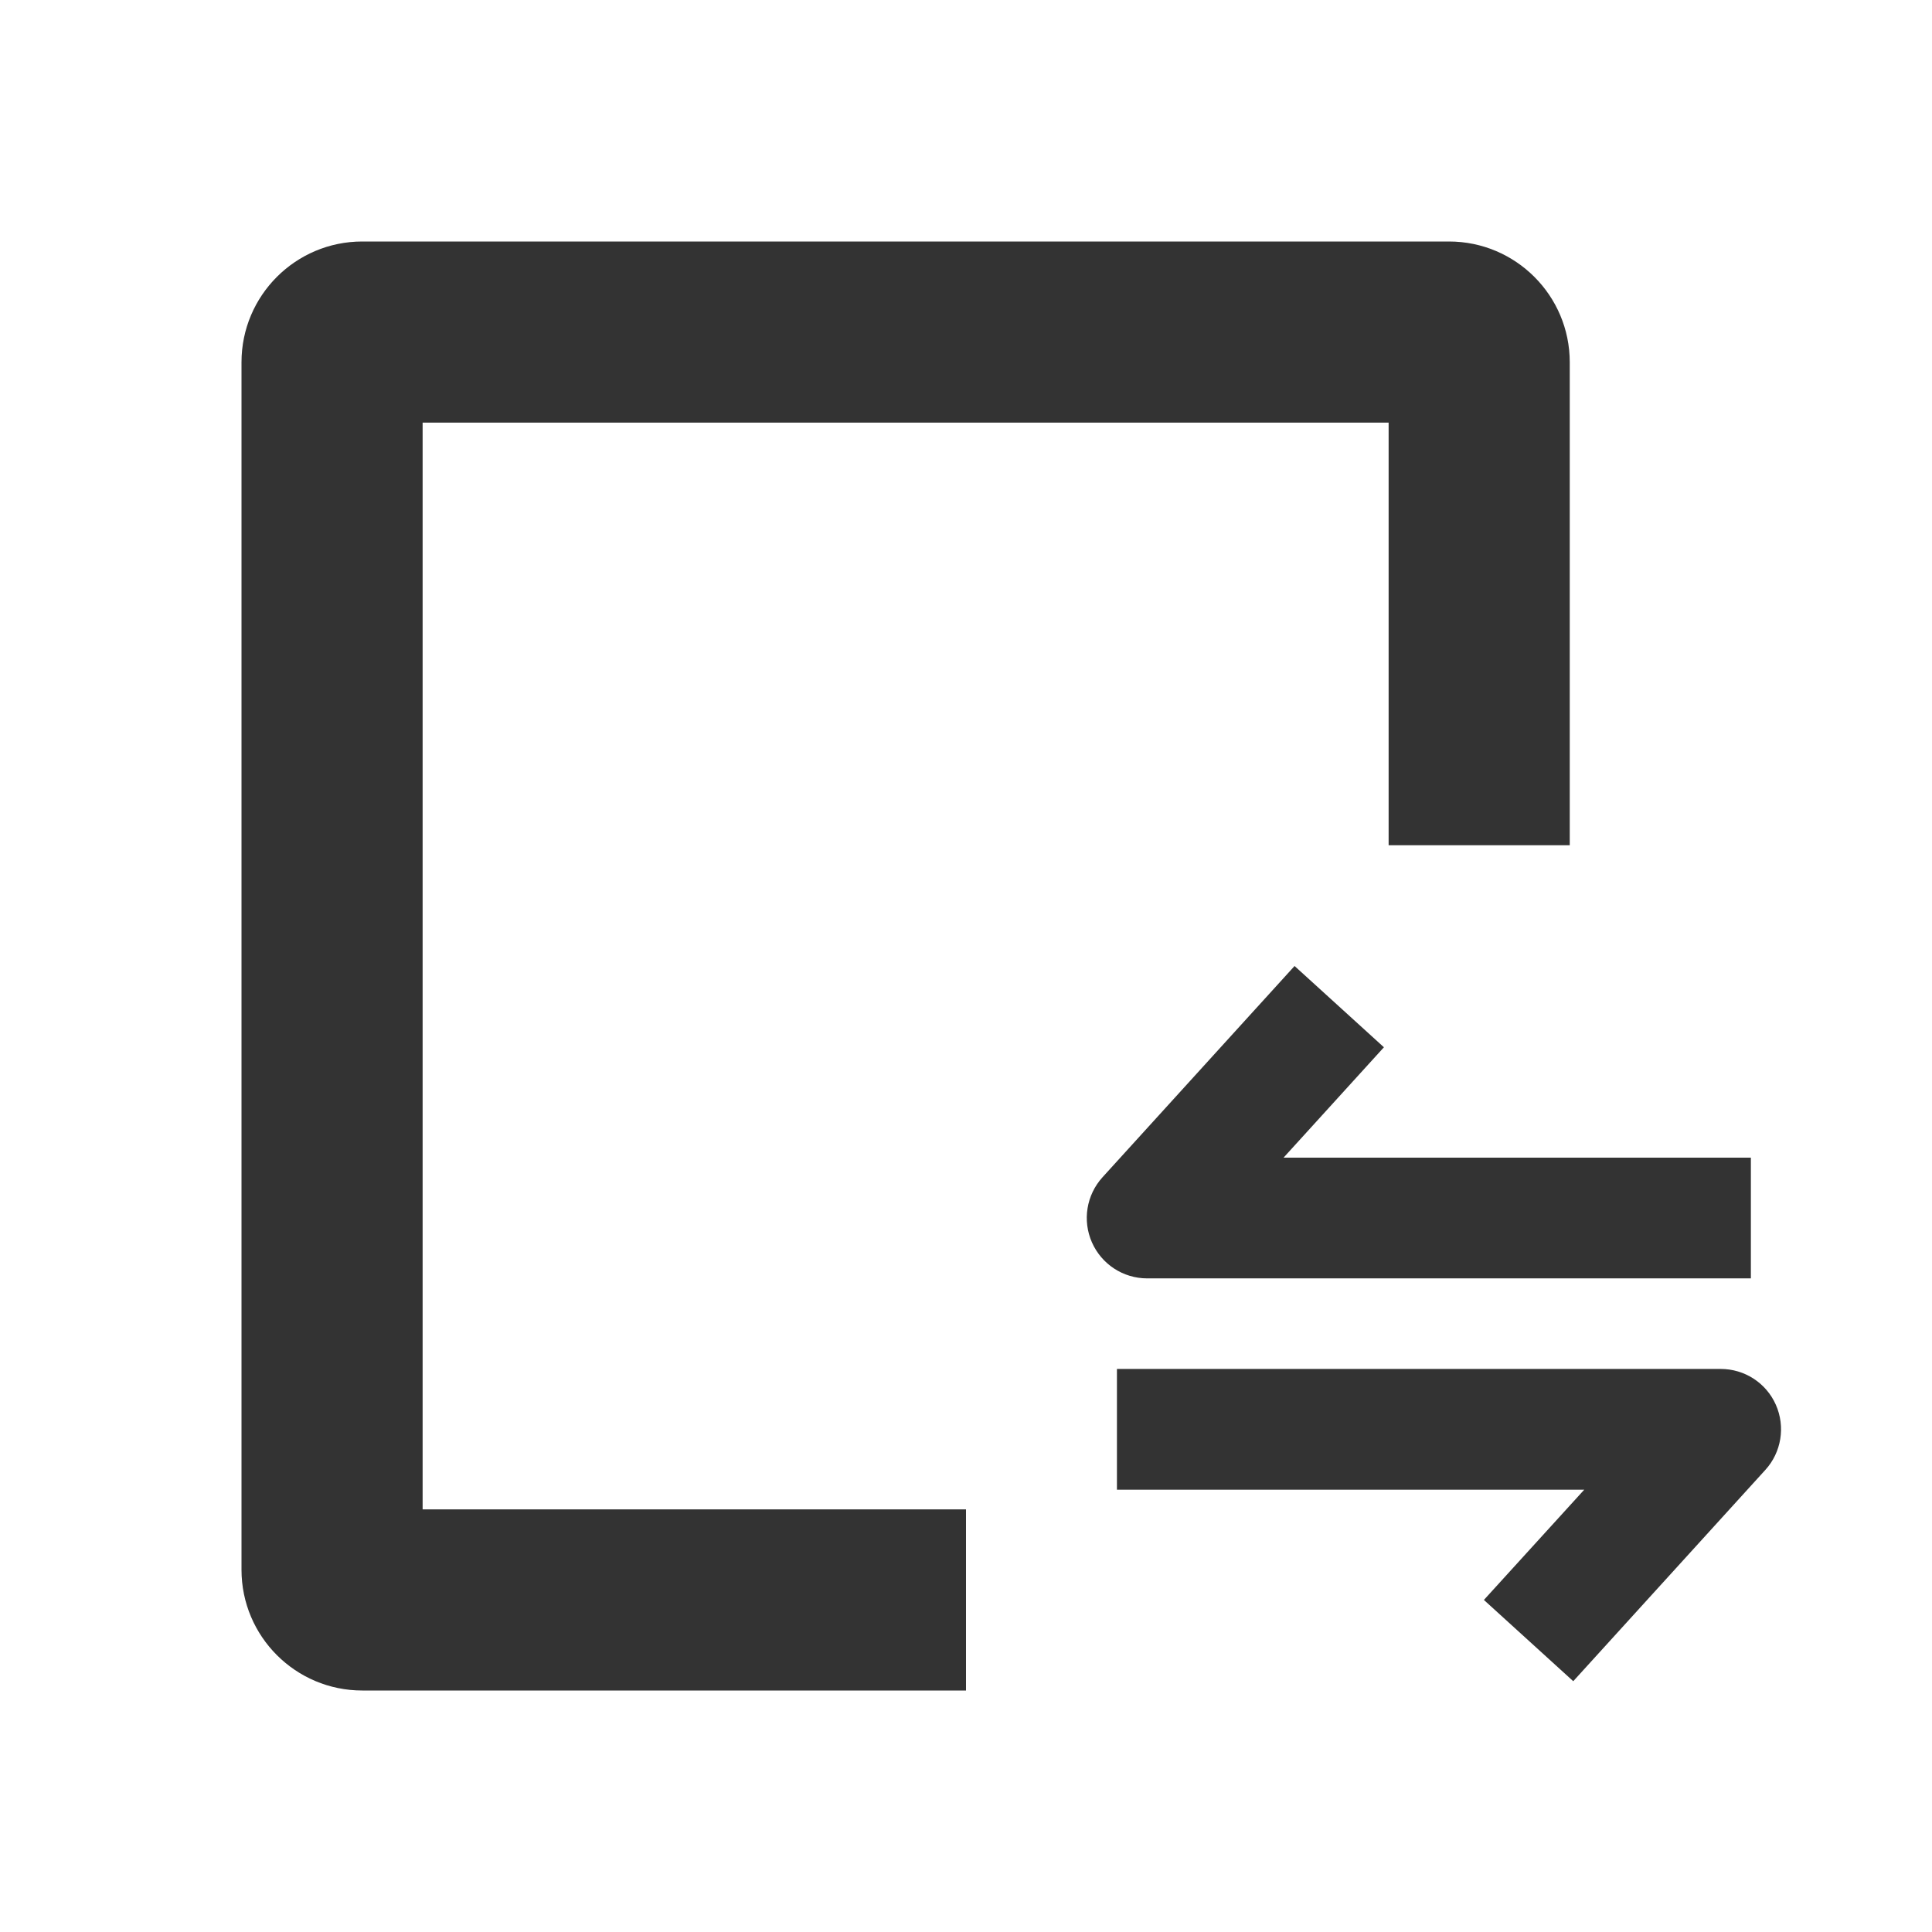
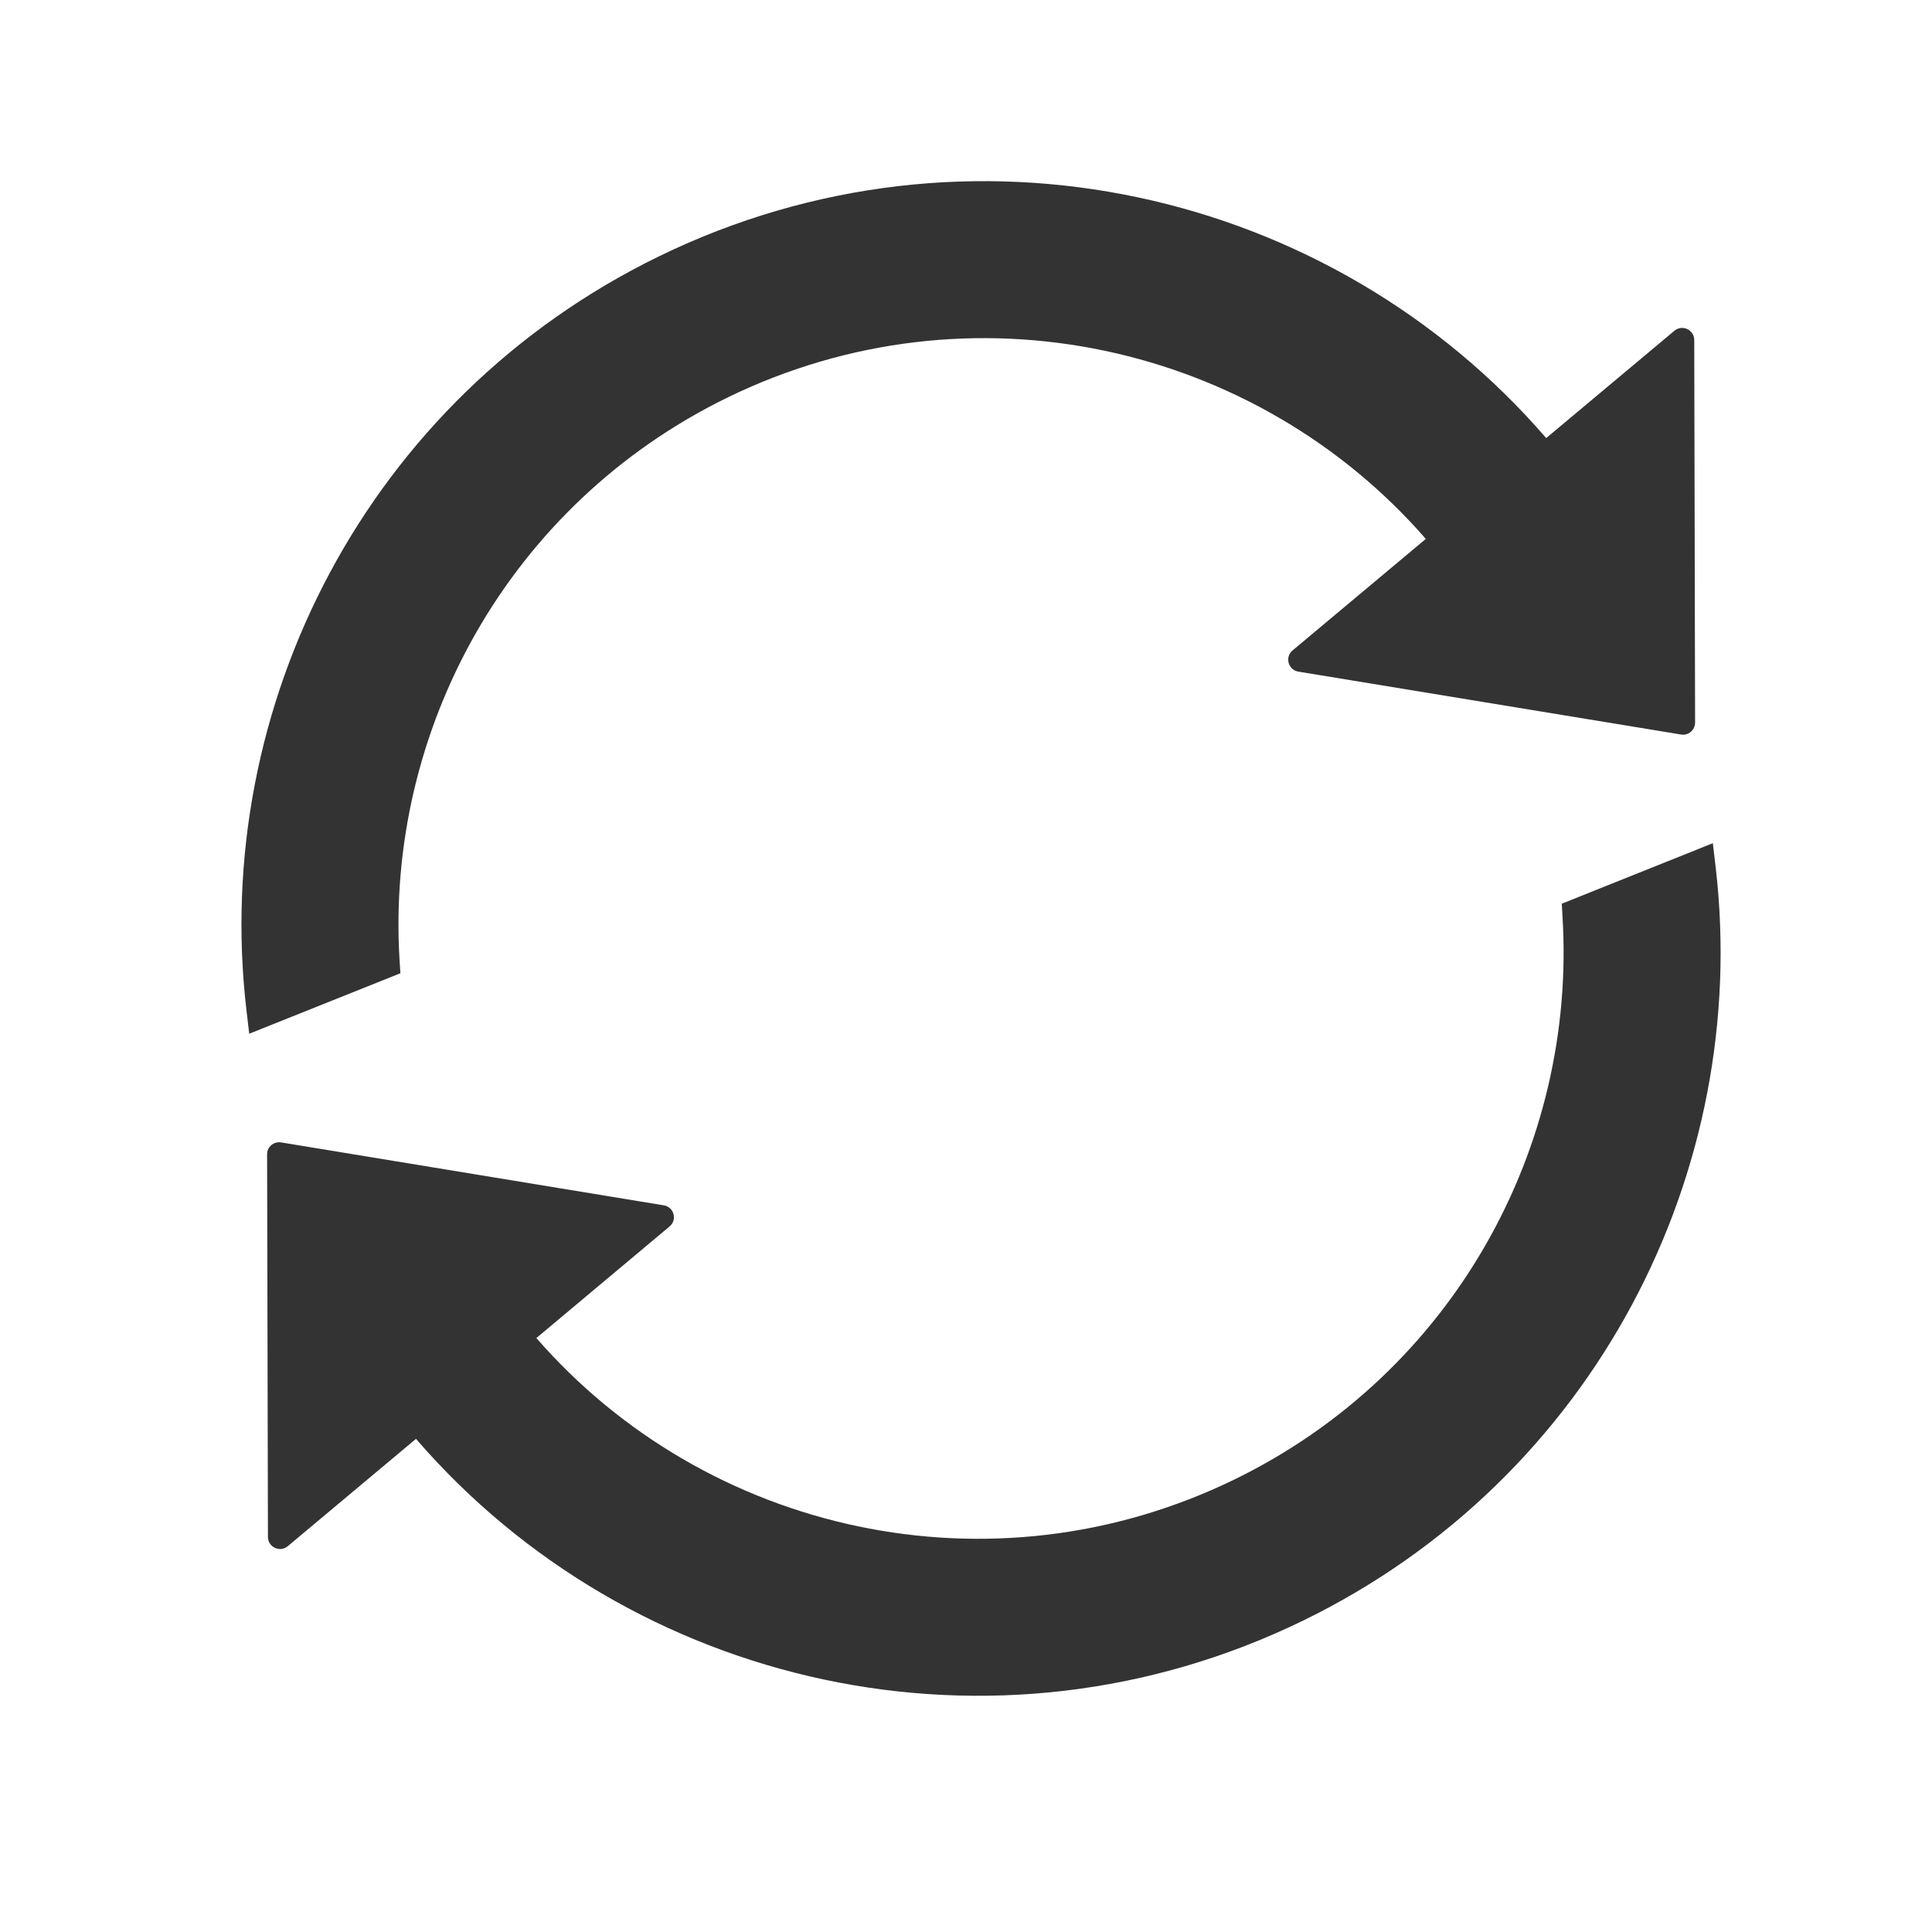
<svg xmlns="http://www.w3.org/2000/svg" width="16" height="16" viewBox="0 0 16 16" fill="none">
-   <path fill-rule="evenodd" clip-rule="evenodd" d="M3.5 12.5V3.5H11.5V7H13V3C13 2.448 12.552 2 12 2H3C2.448 2 2 2.448 2 3V13C2 13.552 2.448 14 3 14H8V12.5H3.5Z" fill="#333333" />
-   <path fill-rule="evenodd" clip-rule="evenodd" d="M10.721 8L9.13 9.75C8.997 9.897 8.963 10.108 9.043 10.289C9.123 10.47 9.302 10.587 9.5 10.587H14.5V9.587H10.63L11.461 8.673L10.721 8ZM13.029 13.923L14.62 12.173C14.753 12.027 14.787 11.815 14.707 11.634C14.627 11.453 14.448 11.337 14.25 11.337H9.25V12.337H13.12L12.289 13.25L13.029 13.923Z" fill="#333333" />
+   <path fill-rule="evenodd" clip-rule="evenodd" d="M5.455 2.124C3.044 3.3 1.746 5.844 2.041 8.366L2.064 8.561L3.316 8.06L3.309 7.952C3.192 6.051 4.208 4.179 6.025 3.292C8.04 2.31 10.402 2.849 11.808 4.463L10.704 5.387C10.639 5.441 10.668 5.548 10.752 5.562L13.922 6.083C13.983 6.093 14.038 6.046 14.038 5.984L14.031 2.816C14.031 2.731 13.932 2.685 13.867 2.739L12.805 3.628C11.025 1.567 8.019 0.874 5.455 2.124ZM10.794 13.42C13.206 12.244 14.503 9.7 14.208 7.178L14.185 6.983L12.934 7.484L12.94 7.592C13.057 9.493 12.042 11.365 10.224 12.252C8.21 13.234 5.847 12.695 4.442 11.081L5.545 10.157C5.611 10.102 5.582 9.996 5.497 9.982L2.328 9.461C2.267 9.451 2.211 9.498 2.212 9.56L2.219 12.728C2.219 12.813 2.318 12.859 2.383 12.805L3.445 11.916C5.225 13.977 8.231 14.67 10.794 13.42Z" fill="#333333" />
</svg>
